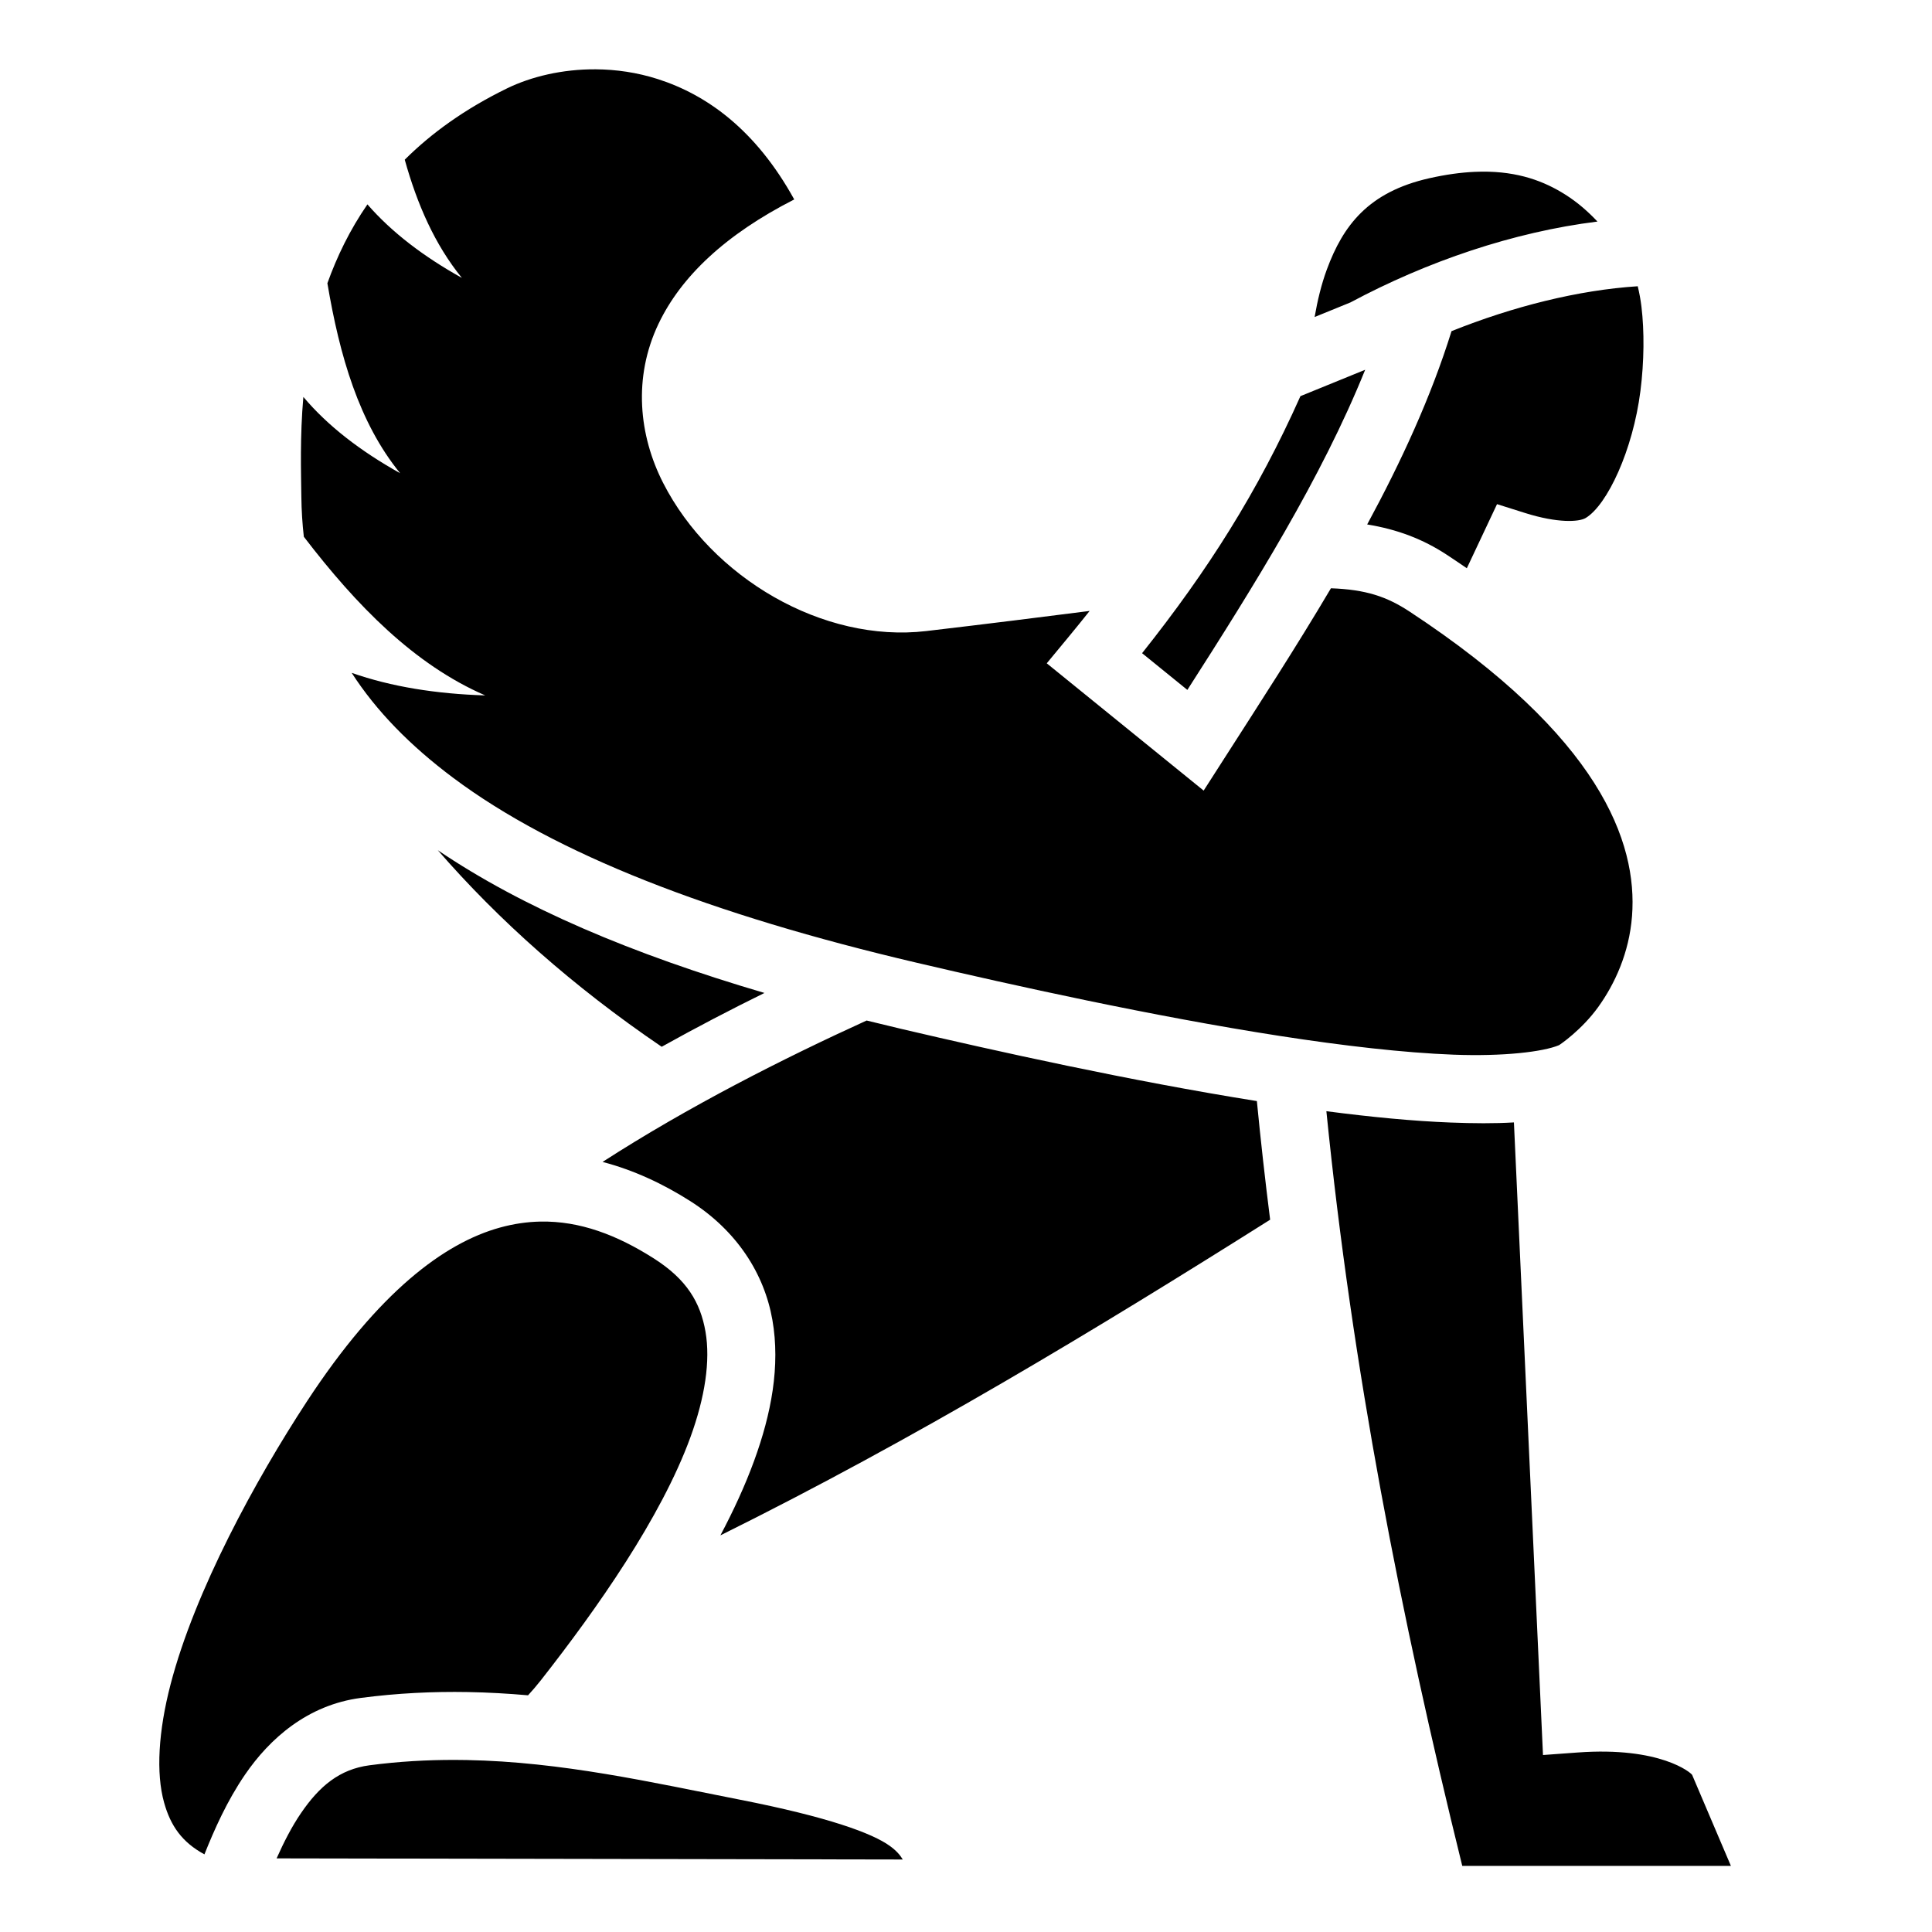
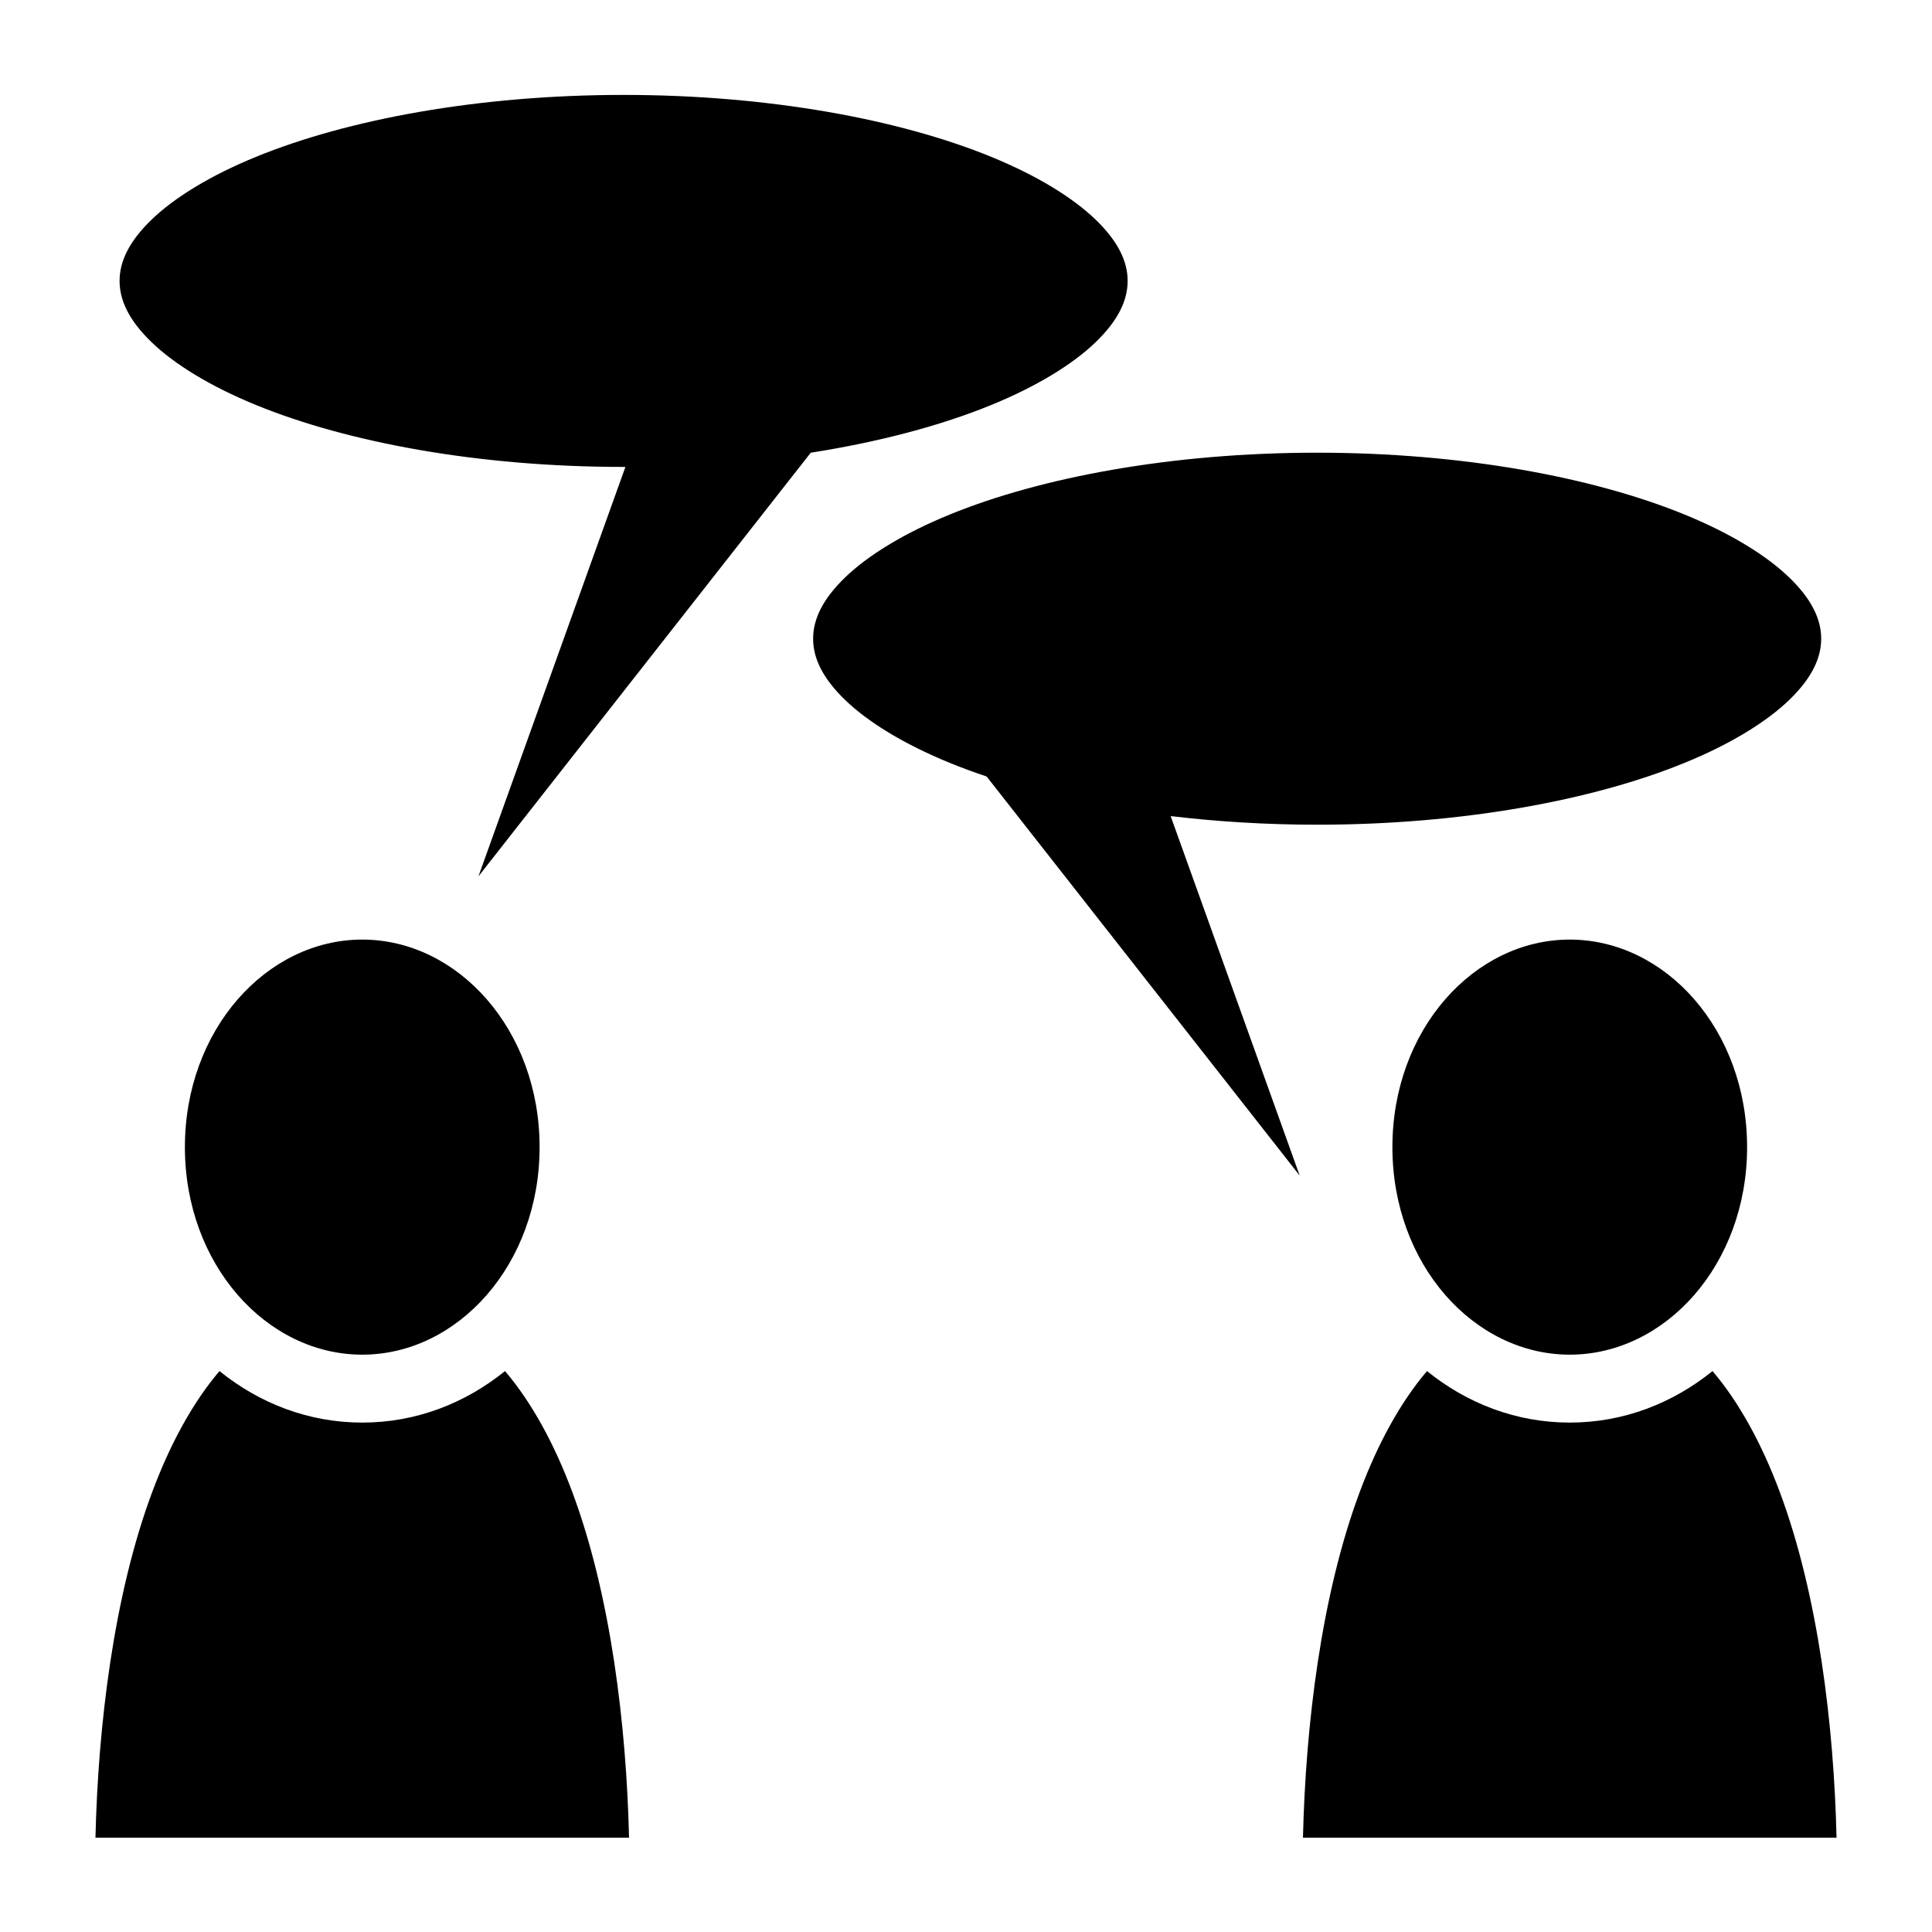
<svg xmlns="http://www.w3.org/2000/svg" viewBox="0 0 512 512">
-   <path fill="#000" d="M157.918 18.367c-8.917-.064-17.212 1.962-23.543 5.051-11.24 5.484-20.096 11.911-27.113 18.904 3.28 11.769 7.948 22.497 15.144 31.326-10.145-5.655-18.612-12.094-25.033-19.488-4.668 6.765-8.07 13.823-10.611 20.9 3.235 19.179 8.356 36.941 19.283 50.348-10.477-5.84-19.16-12.516-25.652-20.217-.925 10.6-.609 19.891-.532 26.448.043 3.638.266 7.166.657 10.6 13.981 18.246 29.227 33.875 48.068 42.052-13.02-.402-24.89-2.3-35.387-5.977 6.518 10.102 15.463 19.273 26.96 27.864 26.948 20.14 68.23 36.175 122.849 48.974 25.607 6.001 62.512 14.174 96.15 19.383 16.82 2.605 32.834 4.46 46.012 4.963 13.178.503 23.742-.74 27.96-2.508.214-.09 6.042-4.039 10.415-10.119 4.373-6.08 8.208-14.314 8.96-24.107 1.506-19.587-8.547-47.553-58.954-80.69-6.05-3.977-11.59-5.844-20.84-6.174-9.219 15.595-19.034 30.693-28.297 45.143l-5.432 8.473-41.582-33.73 5.791-7.003a479.224 479.224 0 0 0 5.575-6.877c-12.556 1.595-26.407 3.35-43.301 5.332-27.381 3.214-56.9-14.159-69.715-39.236-6.407-12.539-8.059-27.902-1.223-42.219 5.95-12.46 17.68-23.617 35.952-32.928-10.185-18.466-23.17-27.73-36.127-31.888-5.51-1.768-11.084-2.561-16.434-2.6zm234.78 27.121a53.41 53.41 0 0 0-1.981.057c-3.59.167-7.549.7-11.944 1.691-16.172 3.649-22.844 12.548-27.14 24.17-1.48 4.001-2.49 8.283-3.244 12.608l9.498-3.871c20.375-10.896 43.214-18.666 65.457-21.428-2.403-2.547-5.175-5.035-8.551-7.164-5.503-3.471-12.384-6.154-22.096-6.063zm41.318 30.371c-15.807 1.023-32.982 5.348-49.346 11.899-5.445 17.47-13.343 34.595-22.354 51.226 7.947 1.3 14.748 3.858 21.123 8.05a290.222 290.222 0 0 1 5.284 3.56l8.006-16.989 7.494 2.362c8.542 2.69 14.213 2.383 16.011 1.299 5.7-3.437 12.507-17.943 14.498-33.657.996-7.856 1.05-15.843.268-22.345a46.616 46.616 0 0 0-.984-5.405zm-72.233 22.133l-17.156 6.992c-11.334 25.387-24.555 46.229-41.961 68.118l11.998 9.732c17.575-27.43 35.58-56.2 47.12-84.842zM116.02 225.31c16.018 18.444 35.768 36.085 59.335 52.093 9.136-5.101 18.304-9.864 27.233-14.261-35.12-10.33-64.06-22.591-86.568-37.832zm113.646 45.138c-21.982 10.011-47.187 22.765-69.982 37.475 8.338 2.179 16.164 5.88 23.263 10.396 12.355 7.862 19.613 19.266 21.744 31.475 2.132 12.208-.286 24.851-4.832 37.305-2.42 6.633-5.485 13.26-8.947 19.79 51.623-25.596 99.141-54.305 145.688-83.656a1091.52 1091.52 0 0 1-3.516-31.437c-33.534-5.344-69.2-13.262-94.184-19.117a777.507 777.507 0 0 1-9.234-2.23zm121.838 24.032c6.847 68.199 19.675 133.82 36.01 200h71.193l-10.27-24.11c-.303-.574-8.443-7.54-30.308-5.943l-9.22.672-7.704-167.65c-5.145.312-10.711.266-16.72.036-10.056-.383-21.24-1.471-32.981-3.005zM143.2 323.73c-3.497.07-7.066.58-10.728 1.594-14.65 4.053-32.056 16.904-51.194 46.156-13.494 20.627-29.615 50.071-36.076 74.899-3.23 12.414-3.902 23.516-1.71 31.34 1.715 6.126 4.725 10.48 10.685 13.705 2.625-6.57 5.954-14.105 10.744-21.11C71.47 460.74 81.53 451.817 95.6 449.97c9.753-1.282 19.206-1.72 28.38-1.559 5.416.095 10.733.403 15.96.863a70.175 70.175 0 0 0 3.384-3.974c14.898-18.974 31.876-43.138 39.627-64.373 3.876-10.618 5.356-20.318 4.008-28.037-1.348-7.72-4.947-13.829-13.676-19.383-9.745-6.201-19.589-9.982-30.082-9.776zM120.54 466.395c-7.39-.016-14.91.41-22.594 1.42-8.01 1.052-13.33 5.588-18.166 12.66-2.458 3.595-4.575 7.753-6.478 12.015l165.947.297c-.742-1.223-1.707-2.334-3.389-3.562-4.65-3.398-16.413-7.698-39.644-12.264-23.574-4.633-47.304-10.058-72.516-10.533-1.05-.02-2.104-.031-3.16-.033z" />
+   <path fill="#000" d="M165.262 25.154c-38.376 0-73.092 6.462-97.408 16.405-12.159 4.97-21.669 10.834-27.706 16.67-6.036 5.835-8.459 11.144-8.459 16.218 0 5.075 2.423 10.384 8.46 16.219 6.036 5.835 15.546 11.699 27.705 16.67 24.316 9.942 59.032 16.404 97.408 16.404.162 0 .32-.006.482-.006l-38.95 108.504 88.065-112.265c18.283-2.87 34.592-7.232 47.81-12.637 12.16-4.971 21.671-10.835 27.708-16.67 6.037-5.836 8.459-11.144 8.459-16.219 0-5.074-2.422-10.383-8.46-16.219-6.036-5.835-15.548-11.698-27.706-16.67-24.316-9.942-59.032-16.404-97.408-16.404zm183.797 94.815c-38.377 0-73.092 6.462-97.409 16.404-12.158 4.971-21.668 10.835-27.705 16.67-6.036 5.835-8.459 11.144-8.459 16.219 0 5.074 2.423 10.385 8.46 16.22 6.036 5.836 15.546 11.697 27.704 16.668 3.106 1.27 6.387 2.481 9.819 3.631l82.965 105.764-34.2-95.274c12.3 1.47 25.327 2.284 38.825 2.284 38.376 0 73.091-6.462 97.408-16.405 12.158-4.97 21.67-10.832 27.707-16.668 6.036-5.835 8.459-11.146 8.459-16.22 0-5.075-2.423-10.384-8.46-16.219-6.036-5.835-15.548-11.699-27.706-16.67-24.317-9.942-59.032-16.404-97.408-16.404zM96 249c-25.37 0-47 23.91-47 55s21.63 55 47 55 47-23.91 47-55-21.63-55-47-55zm320 0c-25.37 0-47 23.91-47 55s21.63 55 47 55 47-23.91 47-55-21.63-55-47-55zM58.166 363.348c-7.084 8.321-13.03 19.258-17.738 31.812-10.33 27.544-14.433 62.236-15.131 91.84h141.406c-.698-29.604-4.802-64.296-15.13-91.84-4.709-12.554-10.655-23.49-17.739-31.812C123.246 371.9 110.235 377 96 377c-14.235 0-27.246-5.1-37.834-13.652zm320 0c-7.084 8.321-13.03 19.258-17.738 31.812-10.33 27.544-14.433 62.236-15.131 91.84h141.406c-.698-29.604-4.802-64.296-15.13-91.84-4.709-12.554-10.655-23.49-17.739-31.812C443.246 371.9 430.235 377 416 377c-14.235 0-27.246-5.1-37.834-13.652z" />
</svg>
